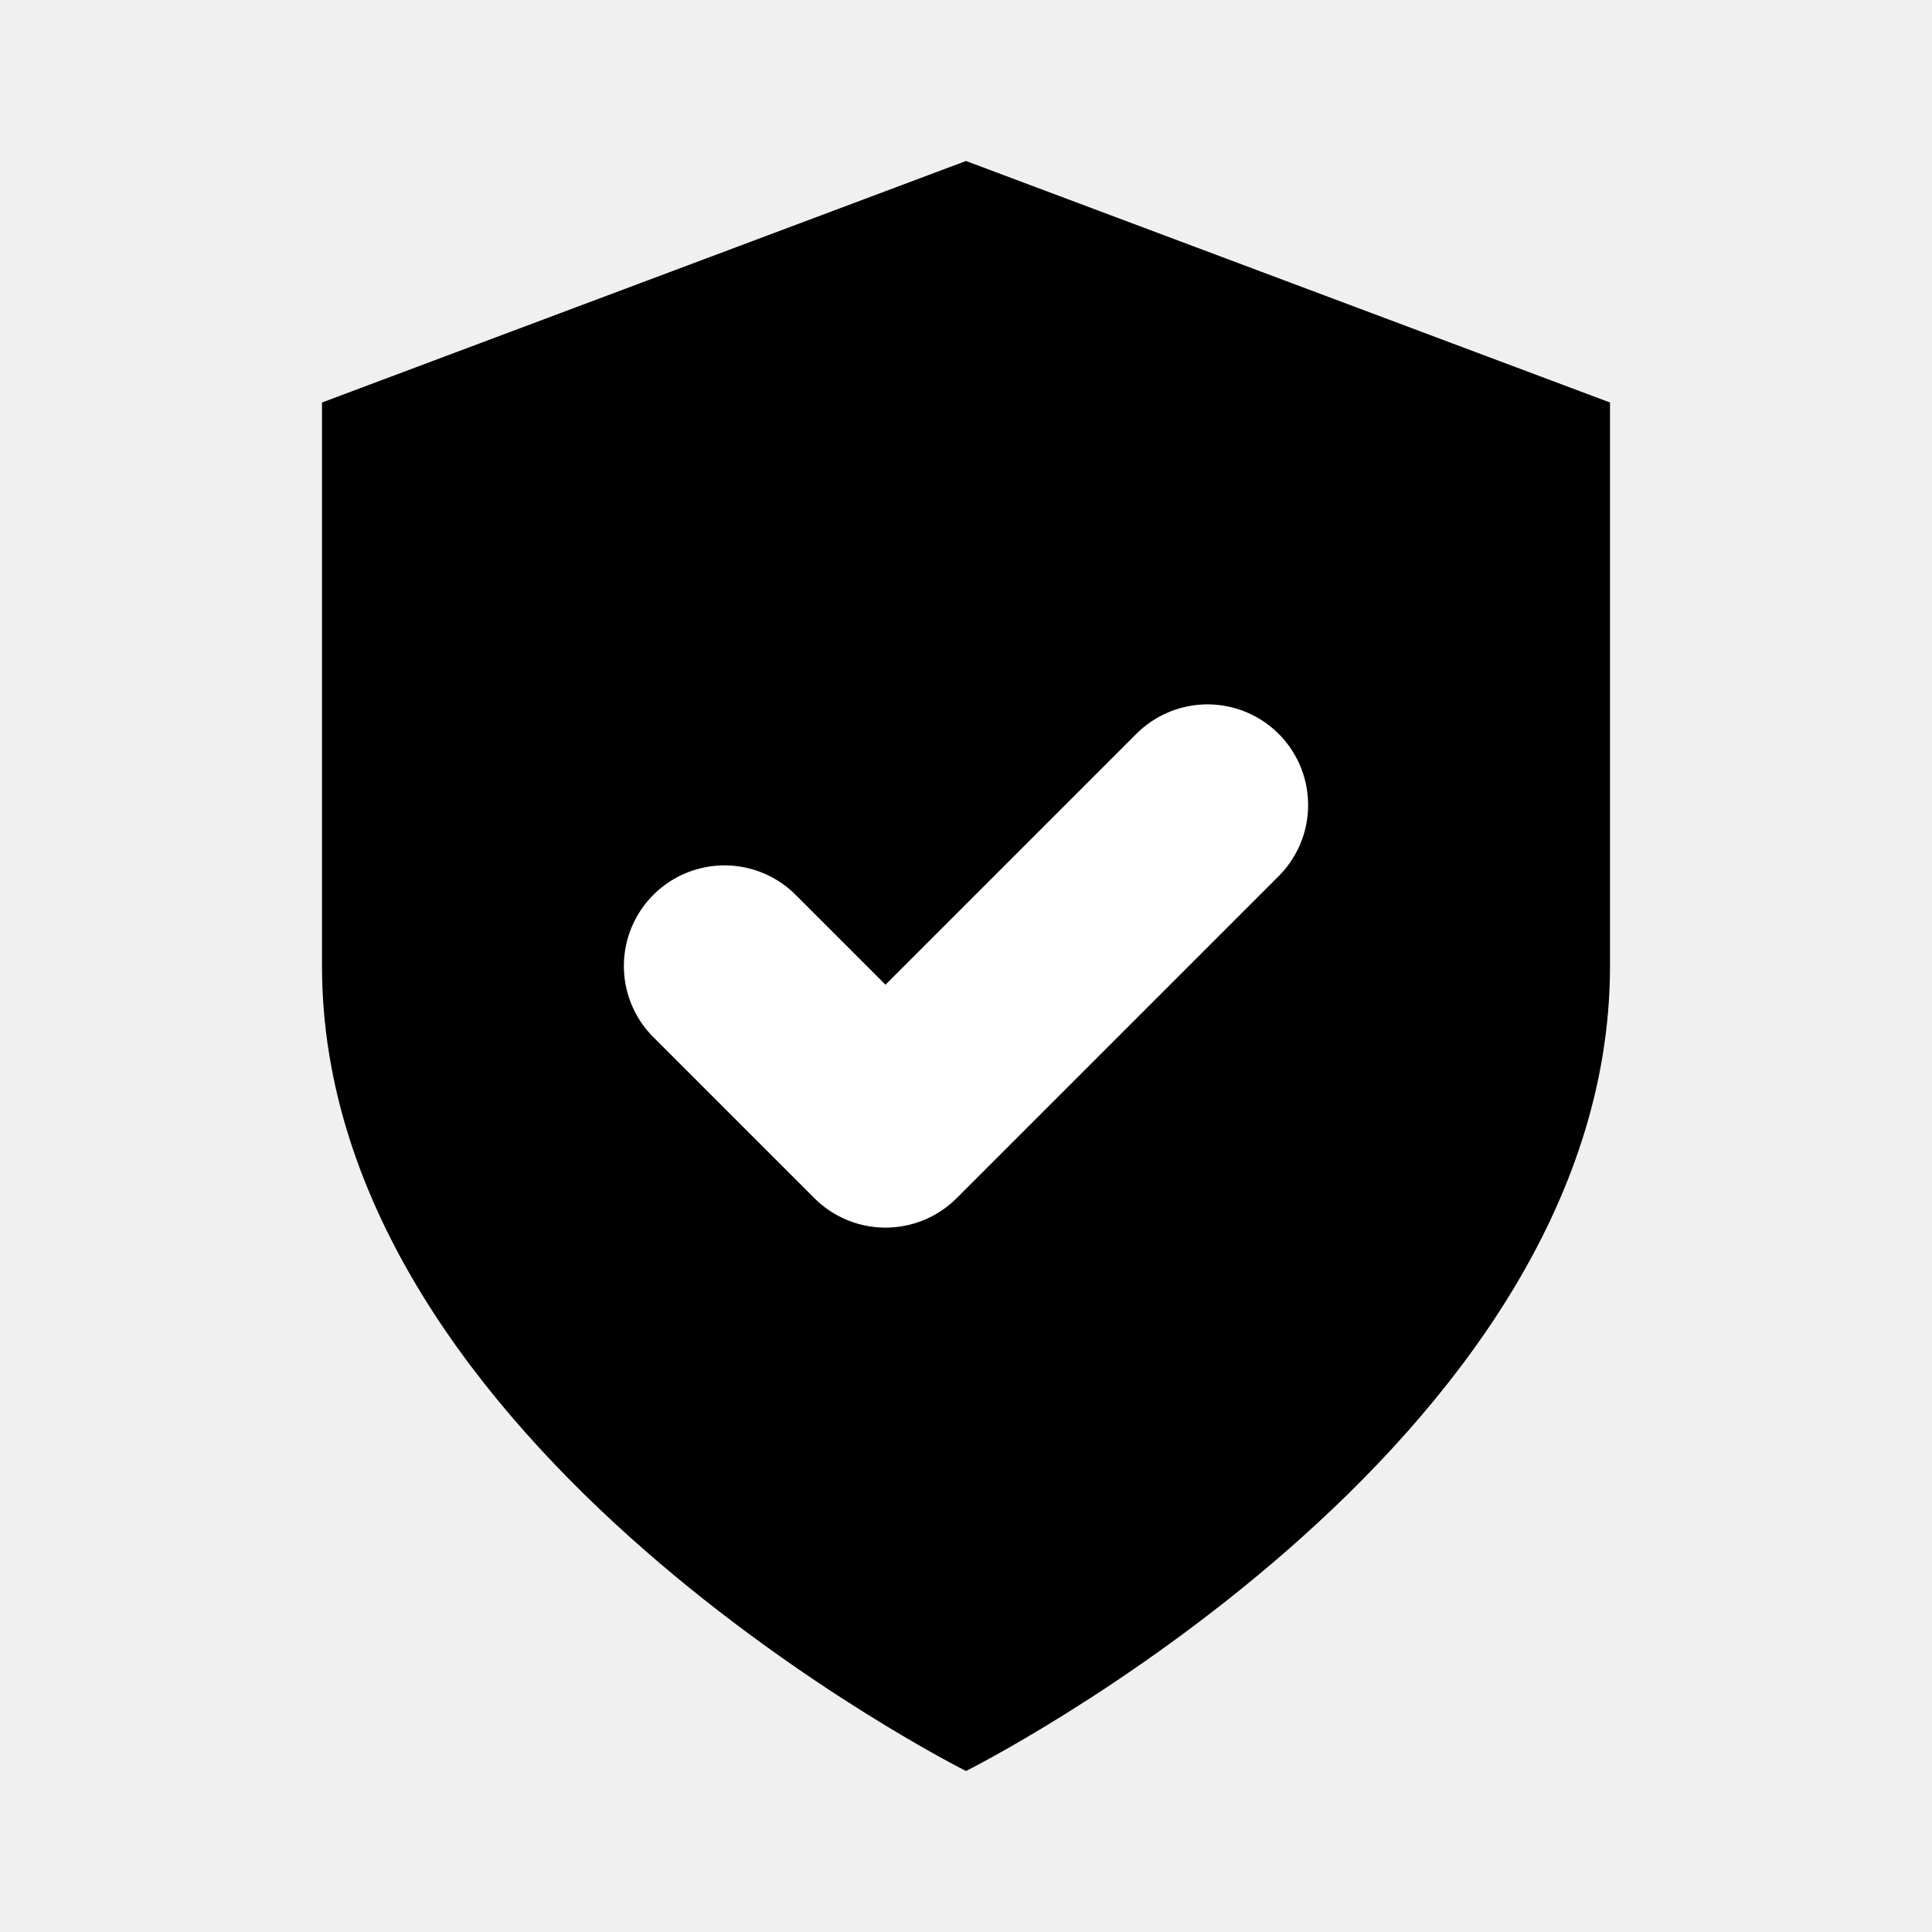
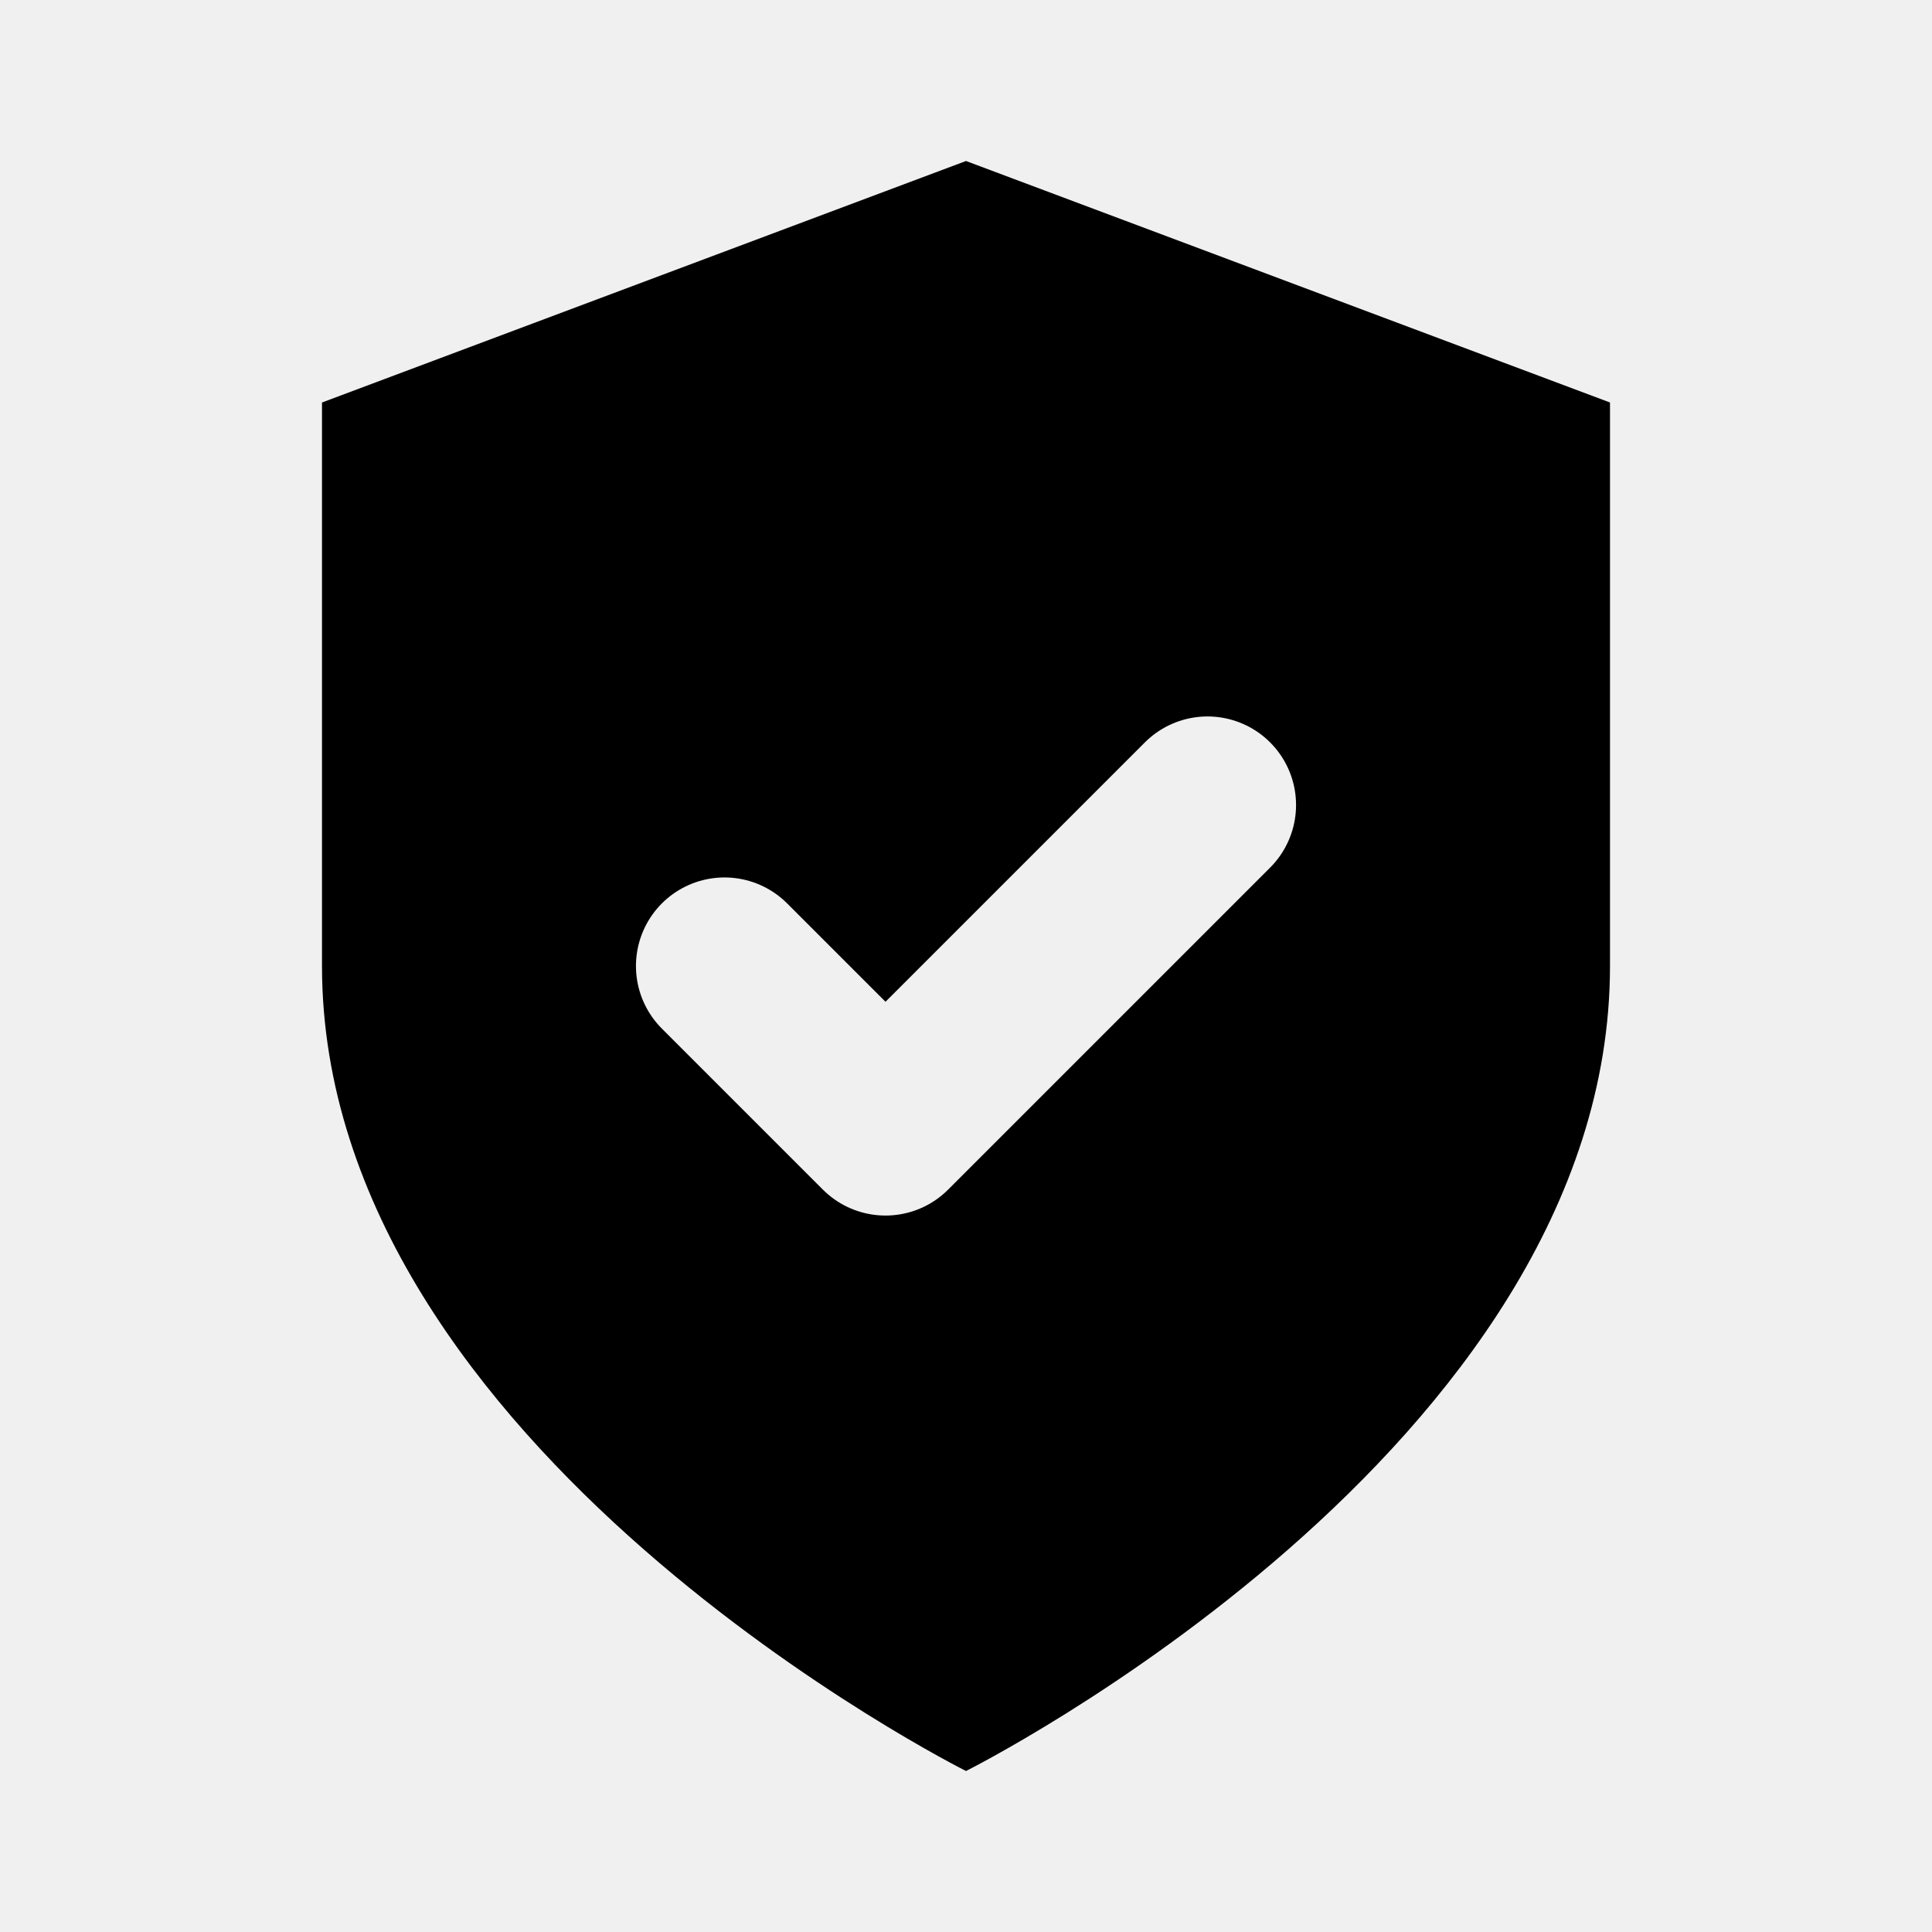
- <svg xmlns="http://www.w3.org/2000/svg" width="24" height="24" viewBox="0 0 24 24" fill="currentColor" stroke="none">
-   <path d="M12 22s8-4 8-10V5l-8-3-8 3v7c0 6 8 10 8 10z" />
-   <polyline points="9 12 11 14 15 10" fill="none" stroke="white" stroke-width="2.5" stroke-linecap="round" stroke-linejoin="round" />
+ <svg xmlns="http://www.w3.org/2000/svg" width="24" height="24" viewBox="0 0 24 24">
+   <mask id="m-shield">
+     <rect width="24" height="24" fill="#fff" />
+     <path d="M9 12l2 2 4-4" stroke="#000" stroke-width="2.2" stroke-linecap="round" stroke-linejoin="round" fill="none" />
+   </mask>
+   <path d="M12 22s8-4 8-10V5l-8-3-8 3v7c0 6 8 10 8 10z" fill="currentColor" mask="url(#m-shield)" />
</svg>
